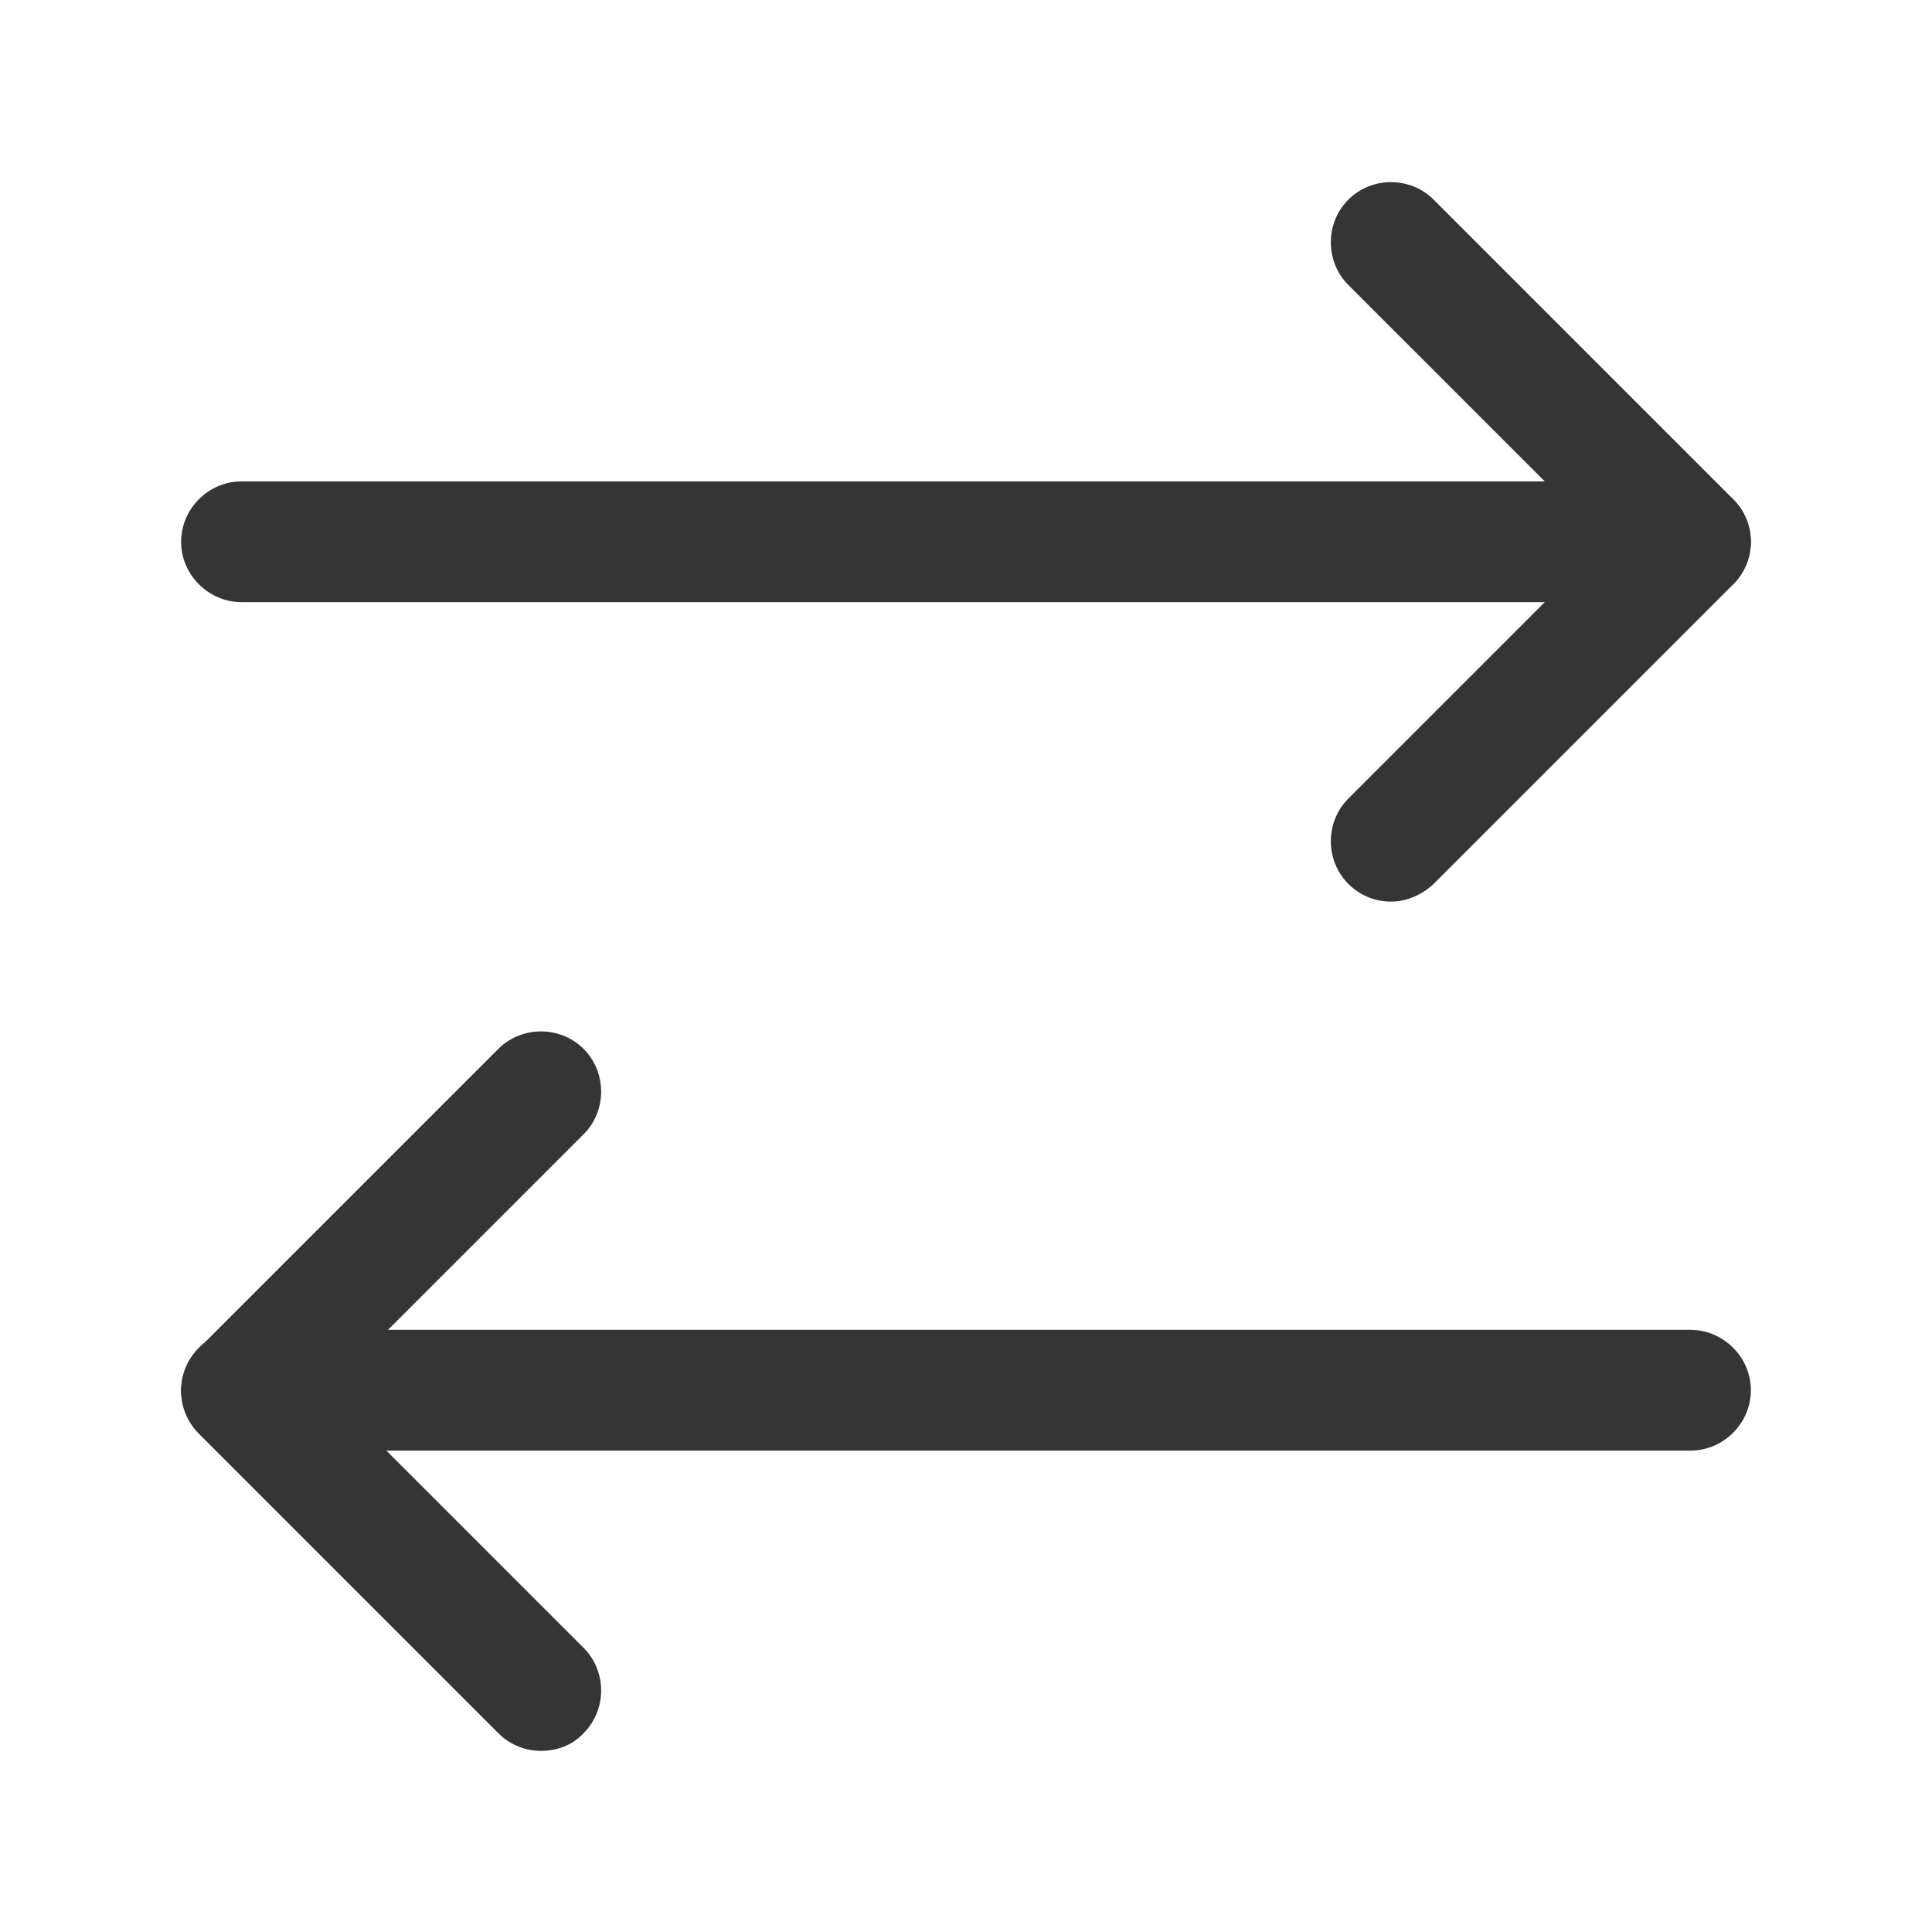
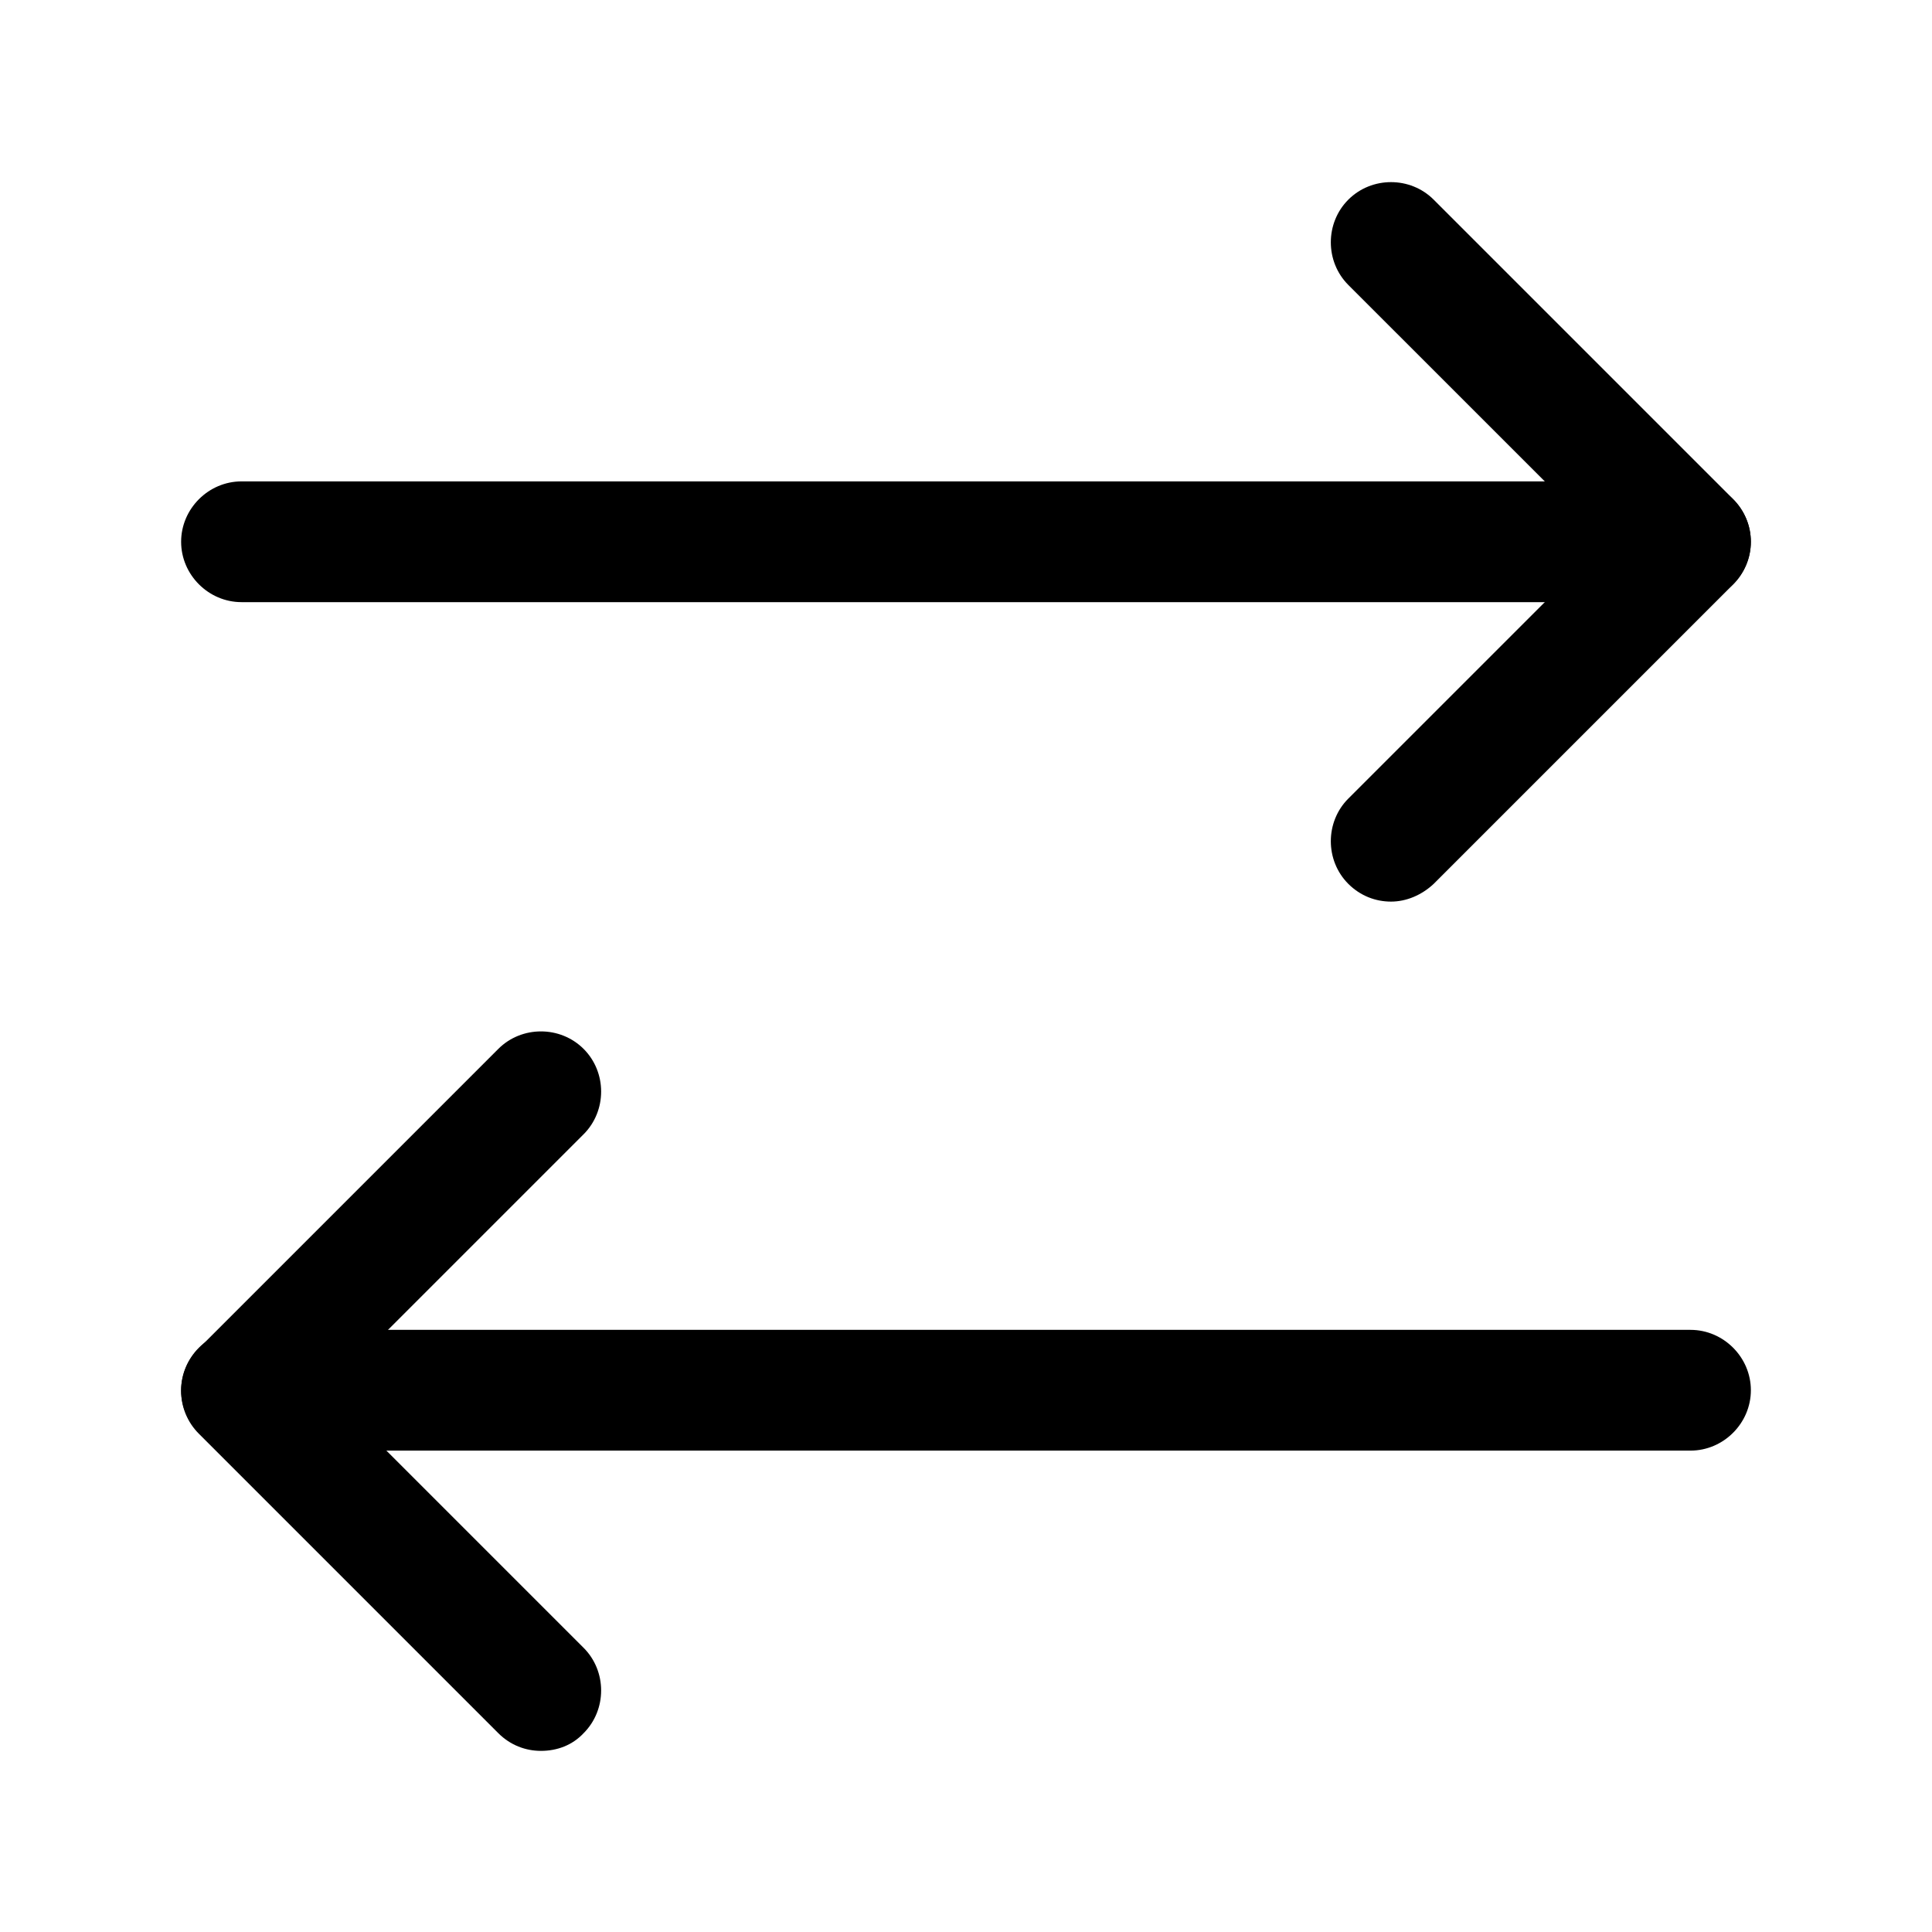
<svg xmlns="http://www.w3.org/2000/svg" width="48" height="48" viewBox="0 0 48 48" fill="none">
-   <path d="M34.559 22.4C34.179 22.4 33.8 22.26 33.499 21.96C32.919 21.38 32.919 20.42 33.499 19.84L39.88 13.46L33.499 7.08C32.919 6.5 32.919 5.54 33.499 4.96C34.08 4.38 35.039 4.38 35.619 4.96L43.059 12.4C43.34 12.68 43.499 13.06 43.499 13.46C43.499 13.86 43.34 14.24 43.059 14.52L35.619 21.96C35.319 22.24 34.94 22.4 34.559 22.4Z" fill="#353535" />
-   <path d="M42 14.96H6C5.18 14.96 4.5 14.28 4.5 13.46C4.5 12.64 5.18 11.96 6 11.96H42C42.82 11.96 43.5 12.64 43.5 13.46C43.5 14.28 42.82 14.96 42 14.96Z" fill="#353535" />
-   <path d="M13.44 43.5C13.06 43.5 12.68 43.36 12.38 43.06L4.94 35.62C4.66 35.34 4.5 34.96 4.5 34.56C4.5 34.16 4.66 33.78 4.94 33.5L12.38 26.06C12.96 25.48 13.92 25.48 14.5 26.06C15.08 26.64 15.08 27.6 14.5 28.18L8.12 34.56L14.5 40.94C15.08 41.52 15.08 42.48 14.5 43.06C14.22 43.36 13.84 43.5 13.44 43.5Z" fill="#353535" />
-   <path d="M42 36.04H6C5.18 36.04 4.5 35.36 4.5 34.54C4.5 33.72 5.18 33.04 6 33.04H42C42.82 33.04 43.5 33.72 43.5 34.54C43.5 35.36 42.82 36.04 42 36.04Z" fill="#353535" />
+   <path d="M34.559 22.4C34.179 22.4 33.8 22.26 33.499 21.96C32.919 21.38 32.919 20.42 33.499 19.84L39.88 13.46L33.499 7.08C32.919 6.5 32.919 5.54 33.499 4.96C34.08 4.38 35.039 4.38 35.619 4.96L43.059 12.4C43.34 12.68 43.499 13.06 43.499 13.46C43.499 13.86 43.34 14.24 43.059 14.52L35.619 21.96C35.319 22.24 34.94 22.4 34.559 22.4Z" fill="currentColor" />
+   <path d="M42 14.96H6C5.18 14.96 4.5 14.28 4.5 13.46C4.5 12.64 5.18 11.96 6 11.96H42C42.82 11.96 43.5 12.64 43.5 13.46C43.5 14.28 42.82 14.96 42 14.96Z" fill="currentColor" />
+   <path d="M13.44 43.5C13.06 43.5 12.68 43.36 12.38 43.06L4.94 35.62C4.66 35.34 4.5 34.96 4.5 34.56C4.5 34.16 4.66 33.78 4.94 33.5L12.38 26.06C12.96 25.48 13.92 25.48 14.5 26.06C15.08 26.64 15.08 27.6 14.5 28.18L8.12 34.56L14.5 40.94C15.08 41.52 15.08 42.48 14.5 43.06C14.22 43.36 13.84 43.5 13.44 43.5Z" fill="currentColor" />
+   <path d="M42 36.04H6C5.18 36.04 4.5 35.36 4.5 34.54C4.5 33.72 5.18 33.04 6 33.04H42C42.82 33.04 43.5 33.72 43.5 34.54C43.5 35.36 42.82 36.04 42 36.04Z" fill="currentColor" />
</svg>
